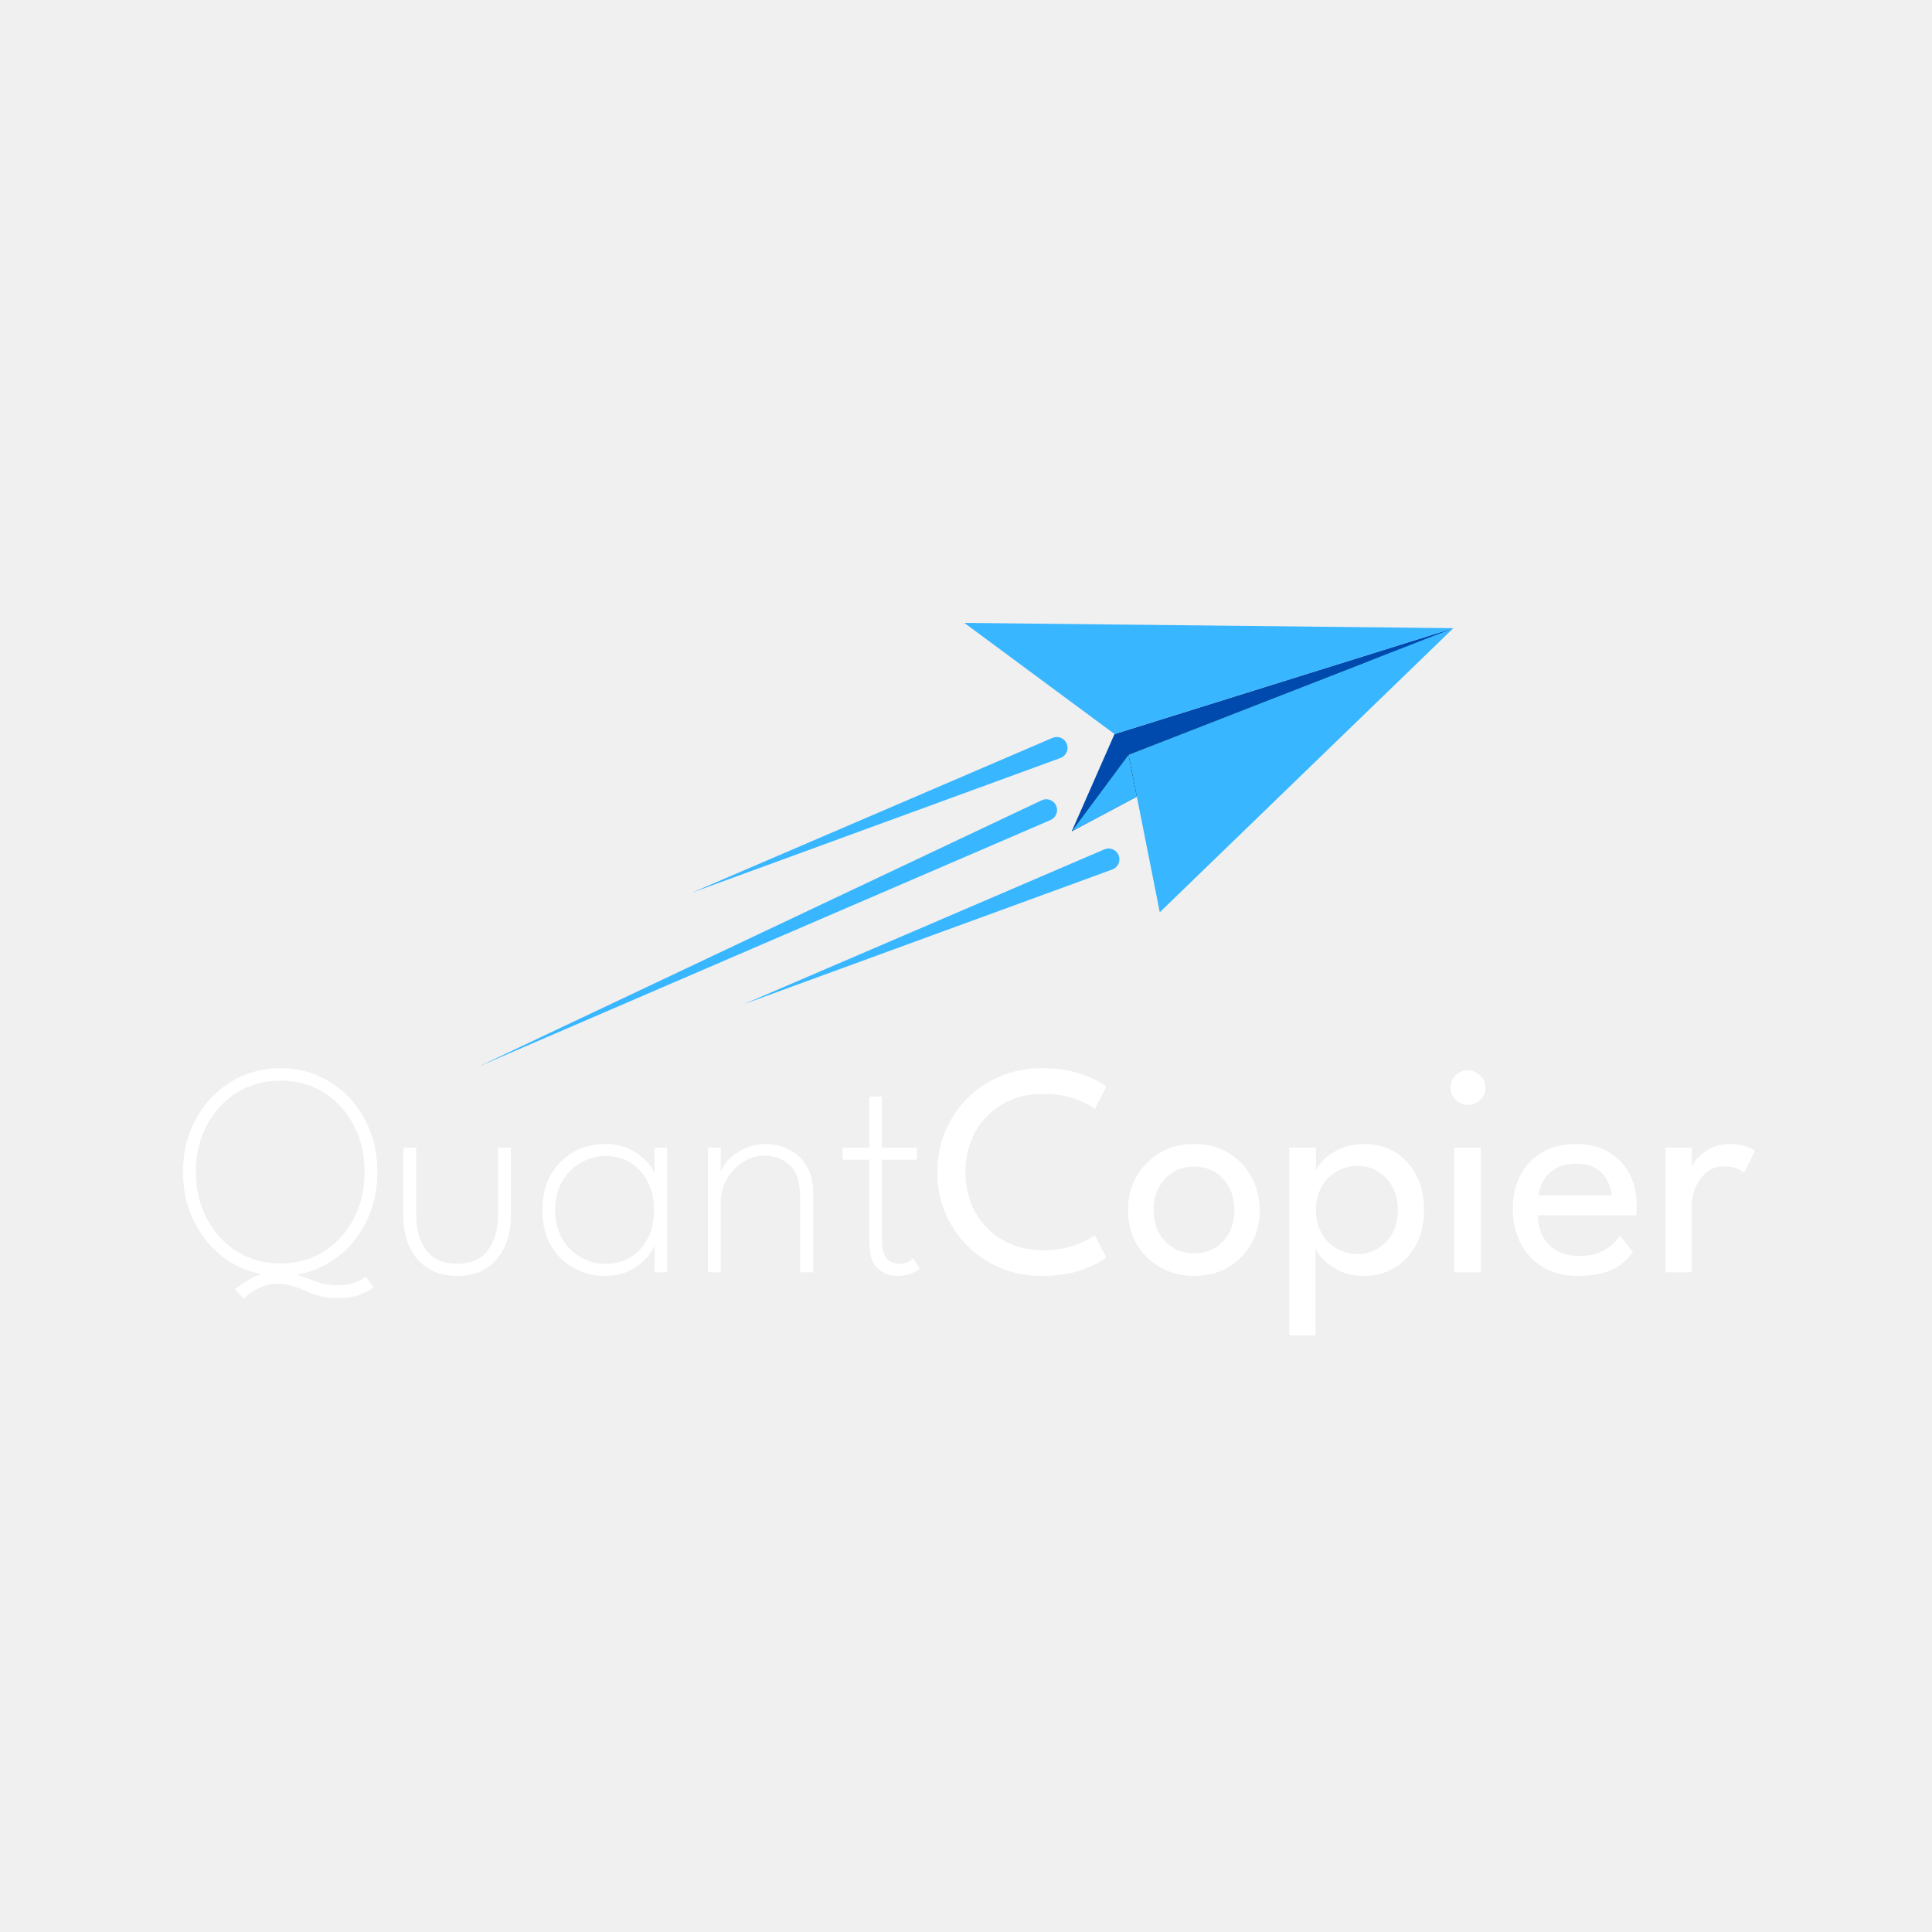
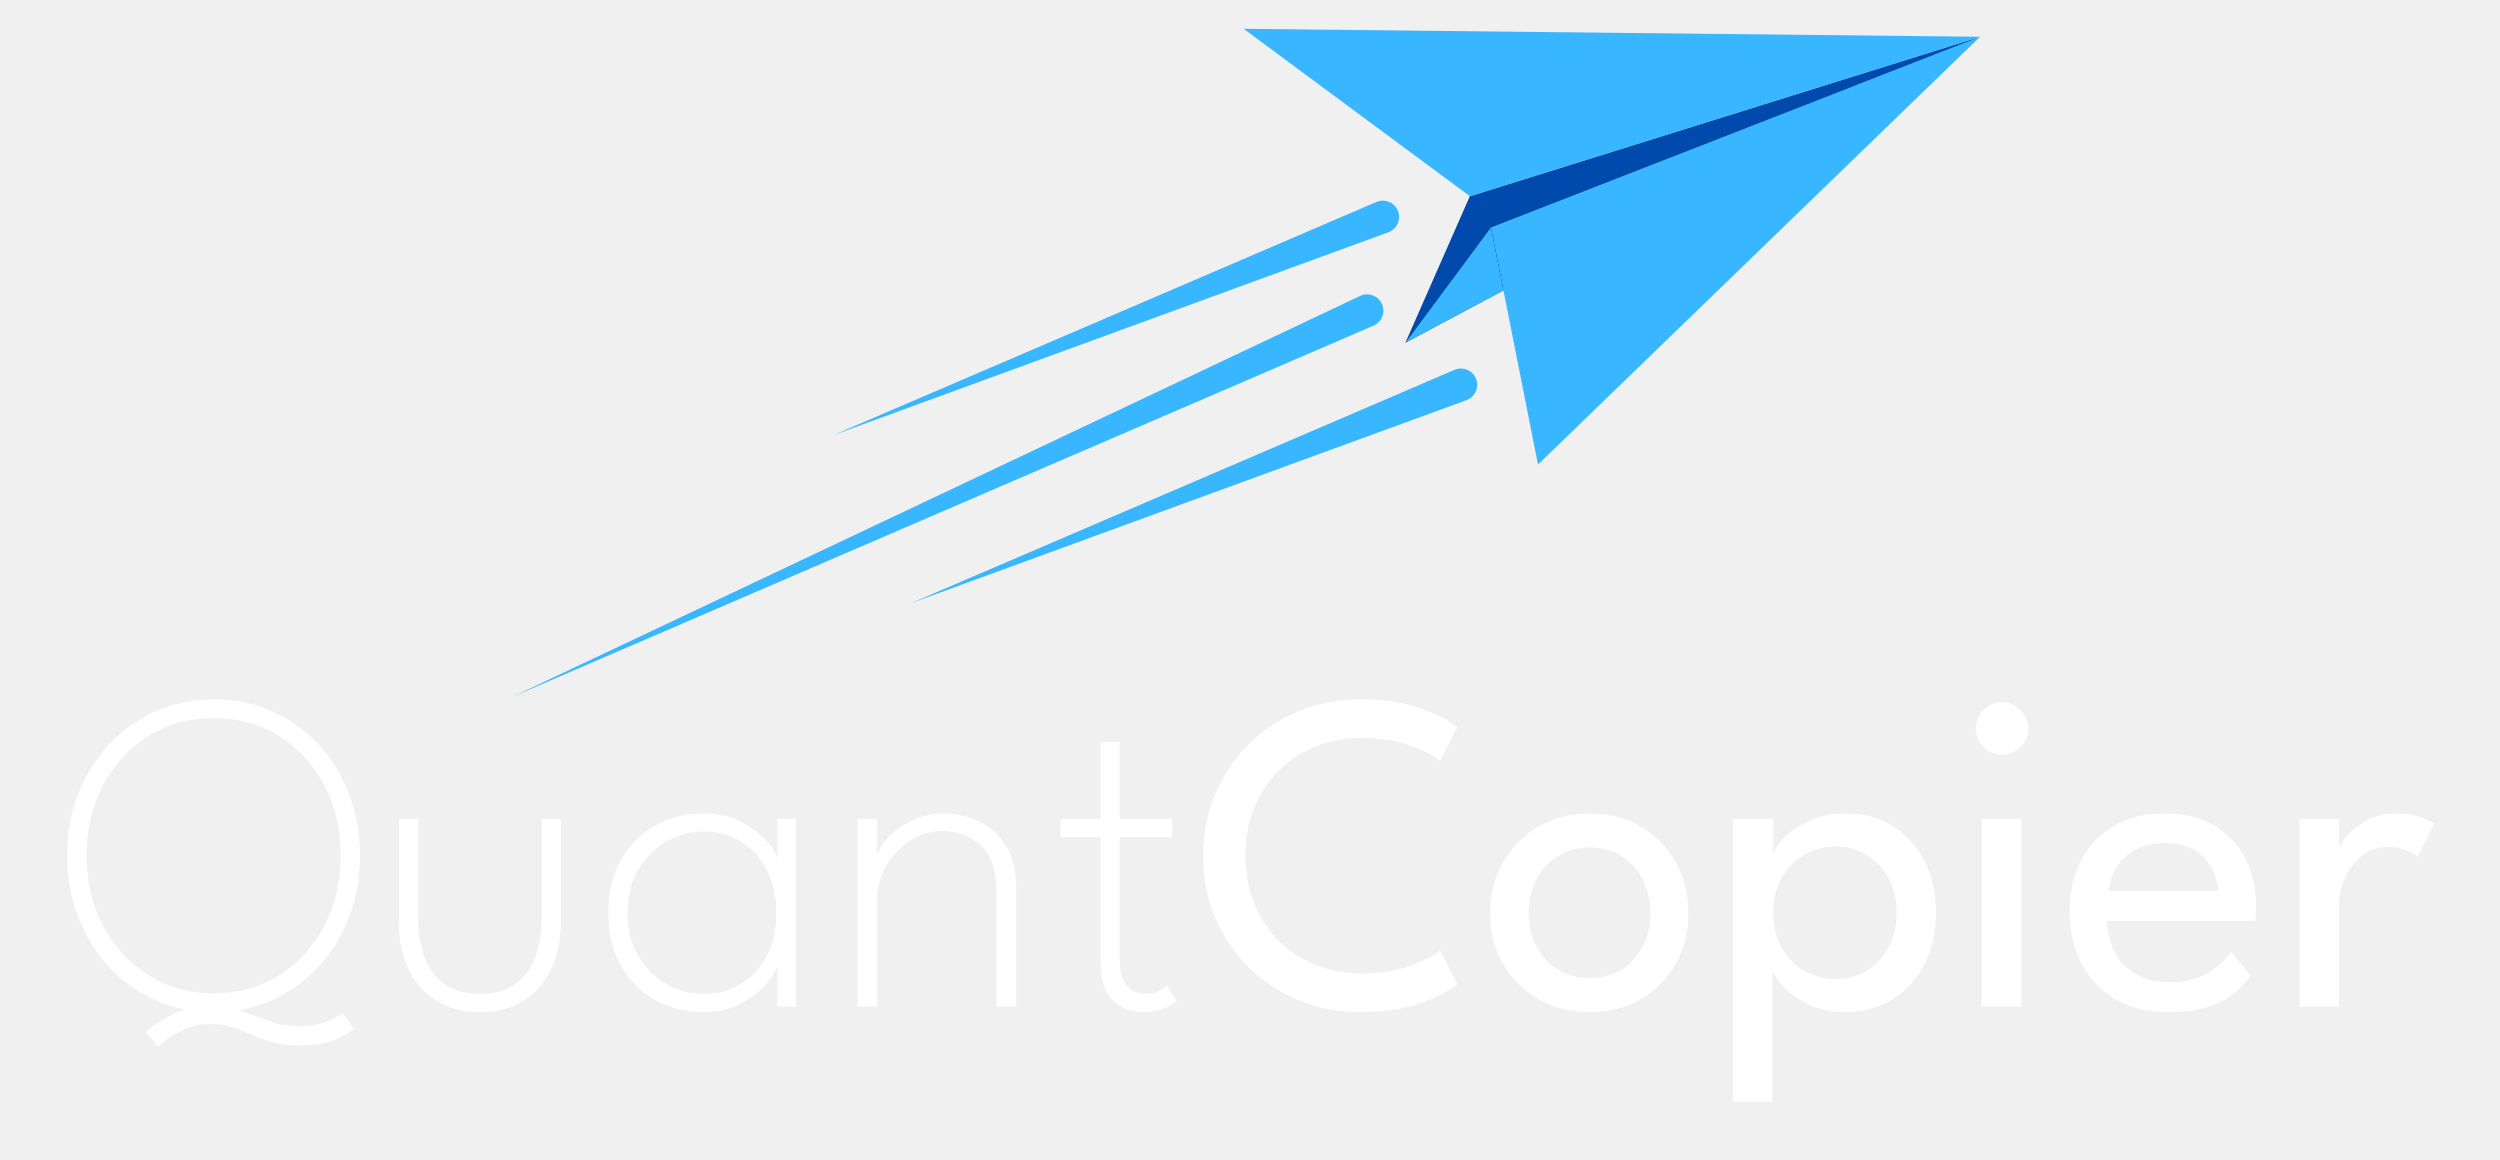
- <svg xmlns="http://www.w3.org/2000/svg" width="1024" zoomAndPan="magnify" viewBox="0 0 768 768" height="1024" preserveAspectRatio="xMidYMid meet" version="1.0">
+ <svg xmlns="http://www.w3.org/2000/svg" width="660" zoomAndPan="magnify" viewBox="55 240 660 306" height="306" preserveAspectRatio="xMidYMid meet" version="1.0">
  <defs>
    <g />
    <clipPath id="1902c40de9">
      <path d="M 426 249 L 577.945 249 L 577.945 331 L 426 331 Z M 426 249 " clip-rule="nonzero" />
    </clipPath>
    <clipPath id="90fccdd1c6">
      <path d="M 383 247.645 L 577.945 247.645 L 577.945 292 L 383 292 Z M 383 247.645 " clip-rule="nonzero" />
    </clipPath>
    <clipPath id="a092eec348">
      <path d="M 448 249 L 577.945 249 L 577.945 363 L 448 363 Z M 448 249 " clip-rule="nonzero" />
    </clipPath>
    <clipPath id="31f63b53ef">
      <path d="M 190.195 317 L 421 317 L 421 423.895 L 190.195 423.895 Z M 190.195 317 " clip-rule="nonzero" />
    </clipPath>
  </defs>
  <g clip-path="url(#1902c40de9)">
    <path fill="#004aad" d="M 426.043 330.441 L 443.039 291.797 L 577.727 249.707 Z M 426.043 330.441 " fill-opacity="1" fill-rule="nonzero" />
  </g>
  <path fill="#000000" d="M 448.602 300.027 L 426.043 330.441 L 544.633 262.605 Z M 448.602 300.027 " fill-opacity="1" fill-rule="nonzero" />
  <g clip-path="url(#90fccdd1c6)">
    <path fill="#38b6ff" d="M 443.039 291.797 L 577.727 249.707 L 383.332 247.613 Z M 443.039 291.797 " fill-opacity="1" fill-rule="nonzero" />
  </g>
  <g clip-path="url(#a092eec348)">
    <path fill="#38b6ff" d="M 448.602 300.027 L 577.727 249.707 L 461.035 362.633 Z M 448.602 300.027 " fill-opacity="1" fill-rule="nonzero" />
  </g>
  <path fill="#38b6ff" d="M 448.602 300.027 L 426.043 330.441 L 451.906 316.676 Z M 448.602 300.027 " fill-opacity="1" fill-rule="nonzero" />
  <path fill="#38b6ff" d="M 421.543 301.316 L 274.984 354.879 L 418.367 293.32 C 420.551 292.383 423.082 293.395 424.016 295.578 C 424.953 297.762 423.945 300.293 421.762 301.23 C 421.691 301.258 421.609 301.293 421.543 301.316 " fill-opacity="1" fill-rule="nonzero" />
  <path fill="#38b6ff" d="M 442.156 345.637 L 295.605 399.199 L 438.984 337.641 C 441.168 336.703 443.695 337.715 444.637 339.895 C 445.574 342.082 444.562 344.609 442.379 345.551 C 442.309 345.578 442.227 345.609 442.156 345.637 " fill-opacity="1" fill-rule="nonzero" />
  <g clip-path="url(#31f63b53ef)">
    <path fill="#38b6ff" d="M 417.613 325.969 L 190.273 423.965 L 414.066 318.129 C 416.215 317.113 418.781 318.027 419.797 320.18 C 420.812 322.324 419.895 324.891 417.746 325.906 C 417.707 325.926 417.648 325.949 417.613 325.969 " fill-opacity="1" fill-rule="nonzero" />
  </g>
  <g fill="#ffffff" fill-opacity="1">
    <g transform="translate(69.88477, 505.7352)">
      <g>
        <path d="M 64.266 5.188 C 66.598 5.188 68.578 4.926 70.203 4.406 C 71.836 3.883 73.113 3.348 74.031 2.797 C 74.957 2.254 75.461 1.906 75.547 1.75 L 78.625 6.031 C 77.781 6.676 76.191 7.539 73.859 8.625 C 71.523 9.719 68.227 10.266 63.969 10.266 C 61.312 10.266 58.992 9.977 57.016 9.406 C 55.047 8.844 53.227 8.18 51.562 7.422 C 49.895 6.66 48.176 6 46.406 5.438 C 44.633 4.875 42.625 4.594 40.375 4.594 C 37.914 4.594 35.691 5.062 33.703 6 C 31.711 6.945 30.113 7.898 28.906 8.859 C 27.695 9.828 27.031 10.395 26.906 10.562 L 23.469 6.703 C 26.082 4.648 28.707 3 31.344 1.75 C 33.977 0.5 37.148 -0.125 40.859 -0.125 C 43.828 -0.125 46.531 0.316 48.969 1.203 C 51.406 2.086 53.828 2.973 56.234 3.859 C 58.648 4.742 61.328 5.188 64.266 5.188 Z M 7.969 -39.891 C 7.969 -33.004 9.414 -26.816 12.312 -21.328 C 15.207 -15.836 19.188 -11.492 24.25 -8.297 C 29.32 -5.098 35.098 -3.5 41.578 -3.5 C 48.098 -3.5 53.867 -5.098 58.891 -8.297 C 63.922 -11.492 67.875 -15.836 70.75 -21.328 C 73.625 -26.816 75.062 -33.004 75.062 -39.891 C 75.062 -46.766 73.625 -52.938 70.75 -58.406 C 67.875 -63.883 63.922 -68.211 58.891 -71.391 C 53.867 -74.566 48.098 -76.156 41.578 -76.156 C 35.098 -76.156 29.32 -74.566 24.25 -71.391 C 19.188 -68.211 15.207 -63.883 12.312 -58.406 C 9.414 -52.938 7.969 -46.766 7.969 -39.891 Z M 2.844 -39.891 C 2.844 -45.68 3.816 -51.082 5.766 -56.094 C 7.711 -61.102 10.438 -65.477 13.938 -69.219 C 17.438 -72.957 21.539 -75.875 26.25 -77.969 C 30.957 -80.062 36.066 -81.109 41.578 -81.109 C 47.129 -81.109 52.238 -80.062 56.906 -77.969 C 61.57 -75.875 65.656 -72.957 69.156 -69.219 C 72.656 -65.477 75.359 -61.102 77.266 -56.094 C 79.18 -51.082 80.141 -45.68 80.141 -39.891 C 80.141 -34.055 79.18 -28.633 77.266 -23.625 C 75.359 -18.613 72.656 -14.227 69.156 -10.469 C 65.656 -6.707 61.57 -3.781 56.906 -1.688 C 52.238 0.406 47.129 1.453 41.578 1.453 C 36.023 1.453 30.895 0.406 26.188 -1.688 C 21.477 -3.781 17.383 -6.707 13.906 -10.469 C 10.426 -14.227 7.711 -18.613 5.766 -23.625 C 3.816 -28.633 2.844 -34.055 2.844 -39.891 Z M 2.844 -39.891 " />
      </g>
    </g>
  </g>
  <g fill="#ffffff" fill-opacity="1">
    <g transform="translate(153.5158, 505.7352)">
      <g>
        <path d="M 11.891 -23.172 C 11.891 -17.098 13.242 -12.281 15.953 -8.719 C 18.672 -5.156 22.75 -3.375 28.188 -3.375 C 33.613 -3.375 37.68 -5.156 40.391 -8.719 C 43.109 -12.281 44.469 -17.098 44.469 -23.172 L 44.469 -49.547 L 49.547 -49.547 L 49.547 -22.078 C 49.547 -17.578 48.707 -13.547 47.031 -9.984 C 45.363 -6.422 42.953 -3.625 39.797 -1.594 C 36.641 0.438 32.77 1.453 28.188 1.453 C 23.633 1.453 19.77 0.438 16.594 -1.594 C 13.414 -3.625 10.988 -6.422 9.312 -9.984 C 7.645 -13.547 6.812 -17.578 6.812 -22.078 L 6.812 -49.547 L 11.891 -49.547 Z M 11.891 -23.172 " />
      </g>
    </g>
  </g>
  <g fill="#ffffff" fill-opacity="1">
    <g transform="translate(212.2265, 505.7352)">
      <g>
        <path d="M 47.969 0 L 47.969 -10.734 C 47.727 -9.648 46.801 -8.125 45.188 -6.156 C 43.582 -4.188 41.352 -2.426 38.5 -0.875 C 35.645 0.676 32.242 1.453 28.297 1.453 C 23.867 1.453 19.766 0.438 15.984 -1.594 C 12.203 -3.625 9.156 -6.598 6.844 -10.516 C 4.531 -14.441 3.375 -19.18 3.375 -24.734 C 3.375 -30.285 4.531 -35.02 6.844 -38.938 C 9.156 -42.863 12.203 -45.852 15.984 -47.906 C 19.766 -49.957 23.867 -50.984 28.297 -50.984 C 32.203 -50.984 35.594 -50.227 38.469 -48.719 C 41.344 -47.219 43.602 -45.508 45.25 -43.594 C 46.906 -41.688 47.812 -40.086 47.969 -38.797 L 47.969 -49.547 L 52.922 -49.547 L 52.922 0 Z M 8.453 -24.734 C 8.453 -20.273 9.414 -16.438 11.344 -13.219 C 13.27 -10 15.758 -7.539 18.812 -5.844 C 21.875 -4.156 25.078 -3.312 28.422 -3.312 C 32.117 -3.312 35.414 -4.176 38.312 -5.906 C 41.207 -7.645 43.5 -10.117 45.188 -13.328 C 46.883 -16.547 47.734 -20.348 47.734 -24.734 C 47.734 -29.117 46.883 -32.922 45.188 -36.141 C 43.5 -39.359 41.207 -41.844 38.312 -43.594 C 35.414 -45.344 32.117 -46.219 28.422 -46.219 C 25.078 -46.219 21.875 -45.363 18.812 -43.656 C 15.758 -41.945 13.27 -39.484 11.344 -36.266 C 9.414 -33.047 8.453 -29.203 8.453 -24.734 Z M 8.453 -24.734 " />
      </g>
    </g>
  </g>
  <g fill="#ffffff" fill-opacity="1">
    <g transform="translate(273.6525, 505.7352)">
      <g>
        <path d="M 30.531 -50.984 C 33.594 -50.984 36.594 -50.316 39.531 -48.984 C 42.469 -47.66 44.879 -45.551 46.766 -42.656 C 48.66 -39.758 49.609 -36 49.609 -31.375 L 49.609 0 L 44.406 0 L 44.406 -29.984 C 44.406 -35.859 43.035 -40.051 40.297 -42.562 C 37.566 -45.082 34.113 -46.344 29.938 -46.344 C 27.113 -46.344 24.406 -45.523 21.812 -43.891 C 19.219 -42.266 17.078 -40.051 15.391 -37.25 C 13.703 -34.457 12.859 -31.332 12.859 -27.875 L 12.859 0 L 7.781 0 L 7.781 -49.547 L 12.859 -49.547 L 12.859 -39.641 C 13.098 -41.086 14.039 -42.695 15.688 -44.469 C 17.332 -46.238 19.453 -47.766 22.047 -49.047 C 24.648 -50.336 27.477 -50.984 30.531 -50.984 Z M 30.531 -50.984 " />
      </g>
    </g>
  </g>
  <g fill="#ffffff" fill-opacity="1">
    <g transform="translate(331.9408, 505.7352)">
      <g>
        <path d="M 3.016 -49.547 L 13.641 -49.547 L 13.641 -69.875 L 18.641 -69.875 L 18.641 -49.547 L 32.531 -49.547 L 32.531 -44.719 L 18.641 -44.719 L 18.641 -12.906 C 18.641 -9.375 19.289 -6.898 20.594 -5.484 C 21.906 -4.078 23.488 -3.375 25.344 -3.375 C 27.156 -3.375 28.516 -3.688 29.422 -4.312 C 30.328 -4.938 30.859 -5.348 31.016 -5.547 L 33.734 -1.516 C 33.492 -1.305 33 -0.961 32.25 -0.484 C 31.508 -0.004 30.523 0.438 29.297 0.844 C 28.066 1.25 26.547 1.453 24.734 1.453 C 21.641 1.453 19.016 0.426 16.859 -1.625 C 14.711 -3.676 13.641 -7 13.641 -11.594 L 13.641 -44.719 L 3.016 -44.719 Z M 3.016 -49.547 " />
      </g>
    </g>
  </g>
  <g fill="#ffffff" fill-opacity="1">
    <g transform="translate(369.2402, 505.7352)">
      <g>
        <path d="M 45.312 -8.75 C 50.258 -8.75 54.551 -9.43 58.188 -10.797 C 61.832 -12.172 64.422 -13.5 65.953 -14.781 L 70.484 -5.906 C 68.672 -4.301 65.52 -2.672 61.031 -1.016 C 56.551 0.629 51.172 1.453 44.891 1.453 C 39.016 1.453 33.562 0.406 28.531 -1.688 C 23.508 -3.781 19.117 -6.695 15.359 -10.438 C 11.598 -14.176 8.66 -18.539 6.547 -23.531 C 4.43 -28.52 3.375 -33.91 3.375 -39.703 C 3.375 -45.492 4.422 -50.906 6.516 -55.938 C 8.609 -60.969 11.535 -65.363 15.297 -69.125 C 19.055 -72.883 23.457 -75.82 28.5 -77.938 C 33.551 -80.051 39.016 -81.109 44.891 -81.109 C 51.172 -81.109 56.551 -80.281 61.031 -78.625 C 65.52 -76.977 68.672 -75.348 70.484 -73.734 L 65.953 -64.875 C 64.422 -66.195 61.832 -67.531 58.188 -68.875 C 54.551 -70.227 50.258 -70.906 45.312 -70.906 C 40.812 -70.906 36.688 -70.141 32.938 -68.609 C 29.195 -67.078 25.945 -64.914 23.188 -62.125 C 20.438 -59.332 18.305 -56.039 16.797 -52.25 C 15.297 -48.469 14.547 -44.348 14.547 -39.891 C 14.547 -35.379 15.297 -31.223 16.797 -27.422 C 18.305 -23.617 20.438 -20.32 23.188 -17.531 C 25.945 -14.738 29.195 -12.578 32.938 -11.047 C 36.688 -9.516 40.812 -8.75 45.312 -8.75 Z M 45.312 -8.75 " />
      </g>
    </g>
  </g>
  <g fill="#ffffff" fill-opacity="1">
    <g transform="translate(445.4495, 505.7352)">
      <g>
        <path d="M 29.266 1.453 C 24.16 1.453 19.625 0.305 15.656 -1.984 C 11.695 -4.285 8.586 -7.395 6.328 -11.312 C 4.078 -15.238 2.953 -19.676 2.953 -24.625 C 2.953 -29.57 4.078 -34.035 6.328 -38.016 C 8.586 -41.992 11.695 -45.148 15.656 -47.484 C 19.625 -49.816 24.16 -50.984 29.266 -50.984 C 34.336 -50.984 38.832 -49.816 42.75 -47.484 C 46.676 -45.148 49.742 -41.992 51.953 -38.016 C 54.172 -34.035 55.281 -29.57 55.281 -24.625 C 55.281 -19.676 54.172 -15.238 51.953 -11.312 C 49.742 -7.395 46.676 -4.285 42.75 -1.984 C 38.832 0.305 34.336 1.453 29.266 1.453 Z M 29.266 -7.547 C 32.484 -7.547 35.289 -8.289 37.688 -9.781 C 40.082 -11.27 41.941 -13.312 43.266 -15.906 C 44.586 -18.5 45.25 -21.426 45.25 -24.688 C 45.25 -27.938 44.586 -30.867 43.266 -33.484 C 41.941 -36.098 40.082 -38.172 37.688 -39.703 C 35.289 -41.234 32.484 -42 29.266 -42 C 26.004 -42 23.164 -41.234 20.75 -39.703 C 18.344 -38.172 16.461 -36.098 15.109 -33.484 C 13.766 -30.867 13.094 -27.938 13.094 -24.688 C 13.094 -21.426 13.766 -18.5 15.109 -15.906 C 16.461 -13.312 18.344 -11.27 20.75 -9.781 C 23.164 -8.289 26.004 -7.547 29.266 -7.547 Z M 29.266 -7.547 " />
      </g>
    </g>
  </g>
  <g fill="#ffffff" fill-opacity="1">
    <g transform="translate(505.9704, 505.7352)">
      <g>
        <path d="M 16.953 25.109 L 6.516 25.109 L 6.516 -49.547 L 17.141 -49.547 L 17.141 -40.25 C 17.504 -41.5 18.508 -42.969 20.156 -44.656 C 21.801 -46.344 24.02 -47.816 26.812 -49.078 C 29.613 -50.348 32.828 -50.984 36.453 -50.984 C 41.035 -50.984 45.102 -49.883 48.656 -47.688 C 52.219 -45.5 55.016 -42.441 57.047 -38.516 C 59.086 -34.598 60.109 -30.004 60.109 -24.734 C 60.109 -19.461 59.062 -14.863 56.969 -10.938 C 54.875 -7.02 52.023 -3.973 48.422 -1.797 C 44.828 0.367 40.711 1.453 36.078 1.453 C 32.336 1.453 29.066 0.75 26.266 -0.656 C 23.473 -2.07 21.281 -3.664 19.688 -5.438 C 18.102 -7.207 17.191 -8.613 16.953 -9.656 Z M 49.719 -24.734 C 49.719 -28.316 48.984 -31.414 47.516 -34.031 C 46.047 -36.645 44.102 -38.676 41.688 -40.125 C 39.281 -41.57 36.672 -42.297 33.859 -42.297 C 30.754 -42.297 27.938 -41.562 25.406 -40.094 C 22.875 -38.625 20.863 -36.57 19.375 -33.938 C 17.883 -31.301 17.141 -28.234 17.141 -24.734 C 17.141 -21.234 17.883 -18.164 19.375 -15.531 C 20.863 -12.906 22.875 -10.863 25.406 -9.406 C 27.938 -7.957 30.754 -7.234 33.859 -7.234 C 36.672 -7.234 39.281 -7.945 41.688 -9.375 C 44.102 -10.812 46.047 -12.836 47.516 -15.453 C 48.984 -18.066 49.719 -21.16 49.719 -24.734 Z M 49.719 -24.734 " />
      </g>
    </g>
  </g>
  <g fill="#ffffff" fill-opacity="1">
    <g transform="translate(570.6547, 505.7352)">
      <g>
        <path d="M 7.484 0 L 7.484 -49.547 L 17.984 -49.547 L 17.984 0 Z M 12.859 -66.5 C 10.961 -66.5 9.336 -67.172 7.984 -68.516 C 6.641 -69.867 5.969 -71.488 5.969 -73.375 C 5.969 -75.27 6.641 -76.898 7.984 -78.266 C 9.336 -79.629 10.961 -80.312 12.859 -80.312 C 14.098 -80.312 15.25 -79.988 16.312 -79.344 C 17.383 -78.707 18.242 -77.875 18.891 -76.844 C 19.535 -75.82 19.859 -74.664 19.859 -73.375 C 19.859 -71.488 19.172 -69.867 17.797 -68.516 C 16.43 -67.172 14.785 -66.5 12.859 -66.5 Z M 12.859 -66.5 " />
      </g>
    </g>
  </g>
  <g fill="#ffffff" fill-opacity="1">
    <g transform="translate(598.3507, 505.7352)">
      <g>
        <path d="M 12.906 -22.625 C 12.945 -19.645 13.594 -16.926 14.844 -14.469 C 16.094 -12.02 17.953 -10.07 20.422 -8.625 C 22.898 -7.176 25.945 -6.453 29.562 -6.453 C 32.625 -6.453 35.227 -6.906 37.375 -7.812 C 39.531 -8.719 41.289 -9.801 42.656 -11.062 C 44.031 -12.332 45.02 -13.473 45.625 -14.484 L 50.75 -8.141 C 49.414 -6.211 47.797 -4.523 45.891 -3.078 C 43.984 -1.629 41.66 -0.516 38.922 0.266 C 36.18 1.055 32.844 1.453 28.906 1.453 C 23.594 1.453 18.992 0.316 15.109 -1.953 C 11.234 -4.234 8.25 -7.395 6.156 -11.438 C 4.062 -15.477 3.016 -20.113 3.016 -25.344 C 3.016 -30.164 4 -34.52 5.969 -38.406 C 7.945 -42.289 10.816 -45.359 14.578 -47.609 C 18.336 -49.859 22.875 -50.984 28.188 -50.984 C 33.051 -50.984 37.281 -49.969 40.875 -47.938 C 44.477 -45.906 47.273 -43.039 49.266 -39.344 C 51.254 -35.645 52.25 -31.219 52.25 -26.062 C 52.25 -25.738 52.227 -25.164 52.188 -24.344 C 52.156 -23.52 52.117 -22.945 52.078 -22.625 Z M 42.234 -30.531 C 42.203 -32.188 41.734 -34 40.828 -35.969 C 39.922 -37.938 38.461 -39.625 36.453 -41.031 C 34.441 -42.438 31.723 -43.141 28.297 -43.141 C 24.754 -43.141 21.906 -42.457 19.75 -41.094 C 17.602 -39.727 16.023 -38.066 15.016 -36.109 C 14.016 -34.16 13.438 -32.301 13.281 -30.531 Z M 42.234 -30.531 " />
      </g>
    </g>
  </g>
  <g fill="#ffffff" fill-opacity="1">
    <g transform="translate(655.8546, 505.7352)">
      <g>
        <path d="M 16.656 0 L 6.219 0 L 6.219 -49.547 L 16.656 -49.547 L 16.656 -40.969 L 16.359 -40.969 C 16.555 -42.02 17.297 -43.328 18.578 -44.891 C 19.867 -46.461 21.641 -47.867 23.891 -49.109 C 26.148 -50.359 28.848 -50.984 31.984 -50.984 C 34.273 -50.984 36.297 -50.672 38.047 -50.047 C 39.797 -49.43 41.035 -48.82 41.766 -48.219 L 37.469 -39.531 C 36.906 -40.094 35.922 -40.664 34.516 -41.25 C 33.109 -41.832 31.359 -42.125 29.266 -42.125 C 26.609 -42.125 24.332 -41.297 22.438 -39.641 C 20.551 -37.992 19.113 -36.016 18.125 -33.703 C 17.145 -31.391 16.656 -29.25 16.656 -27.281 Z M 16.656 0 " />
      </g>
    </g>
  </g>
</svg>
